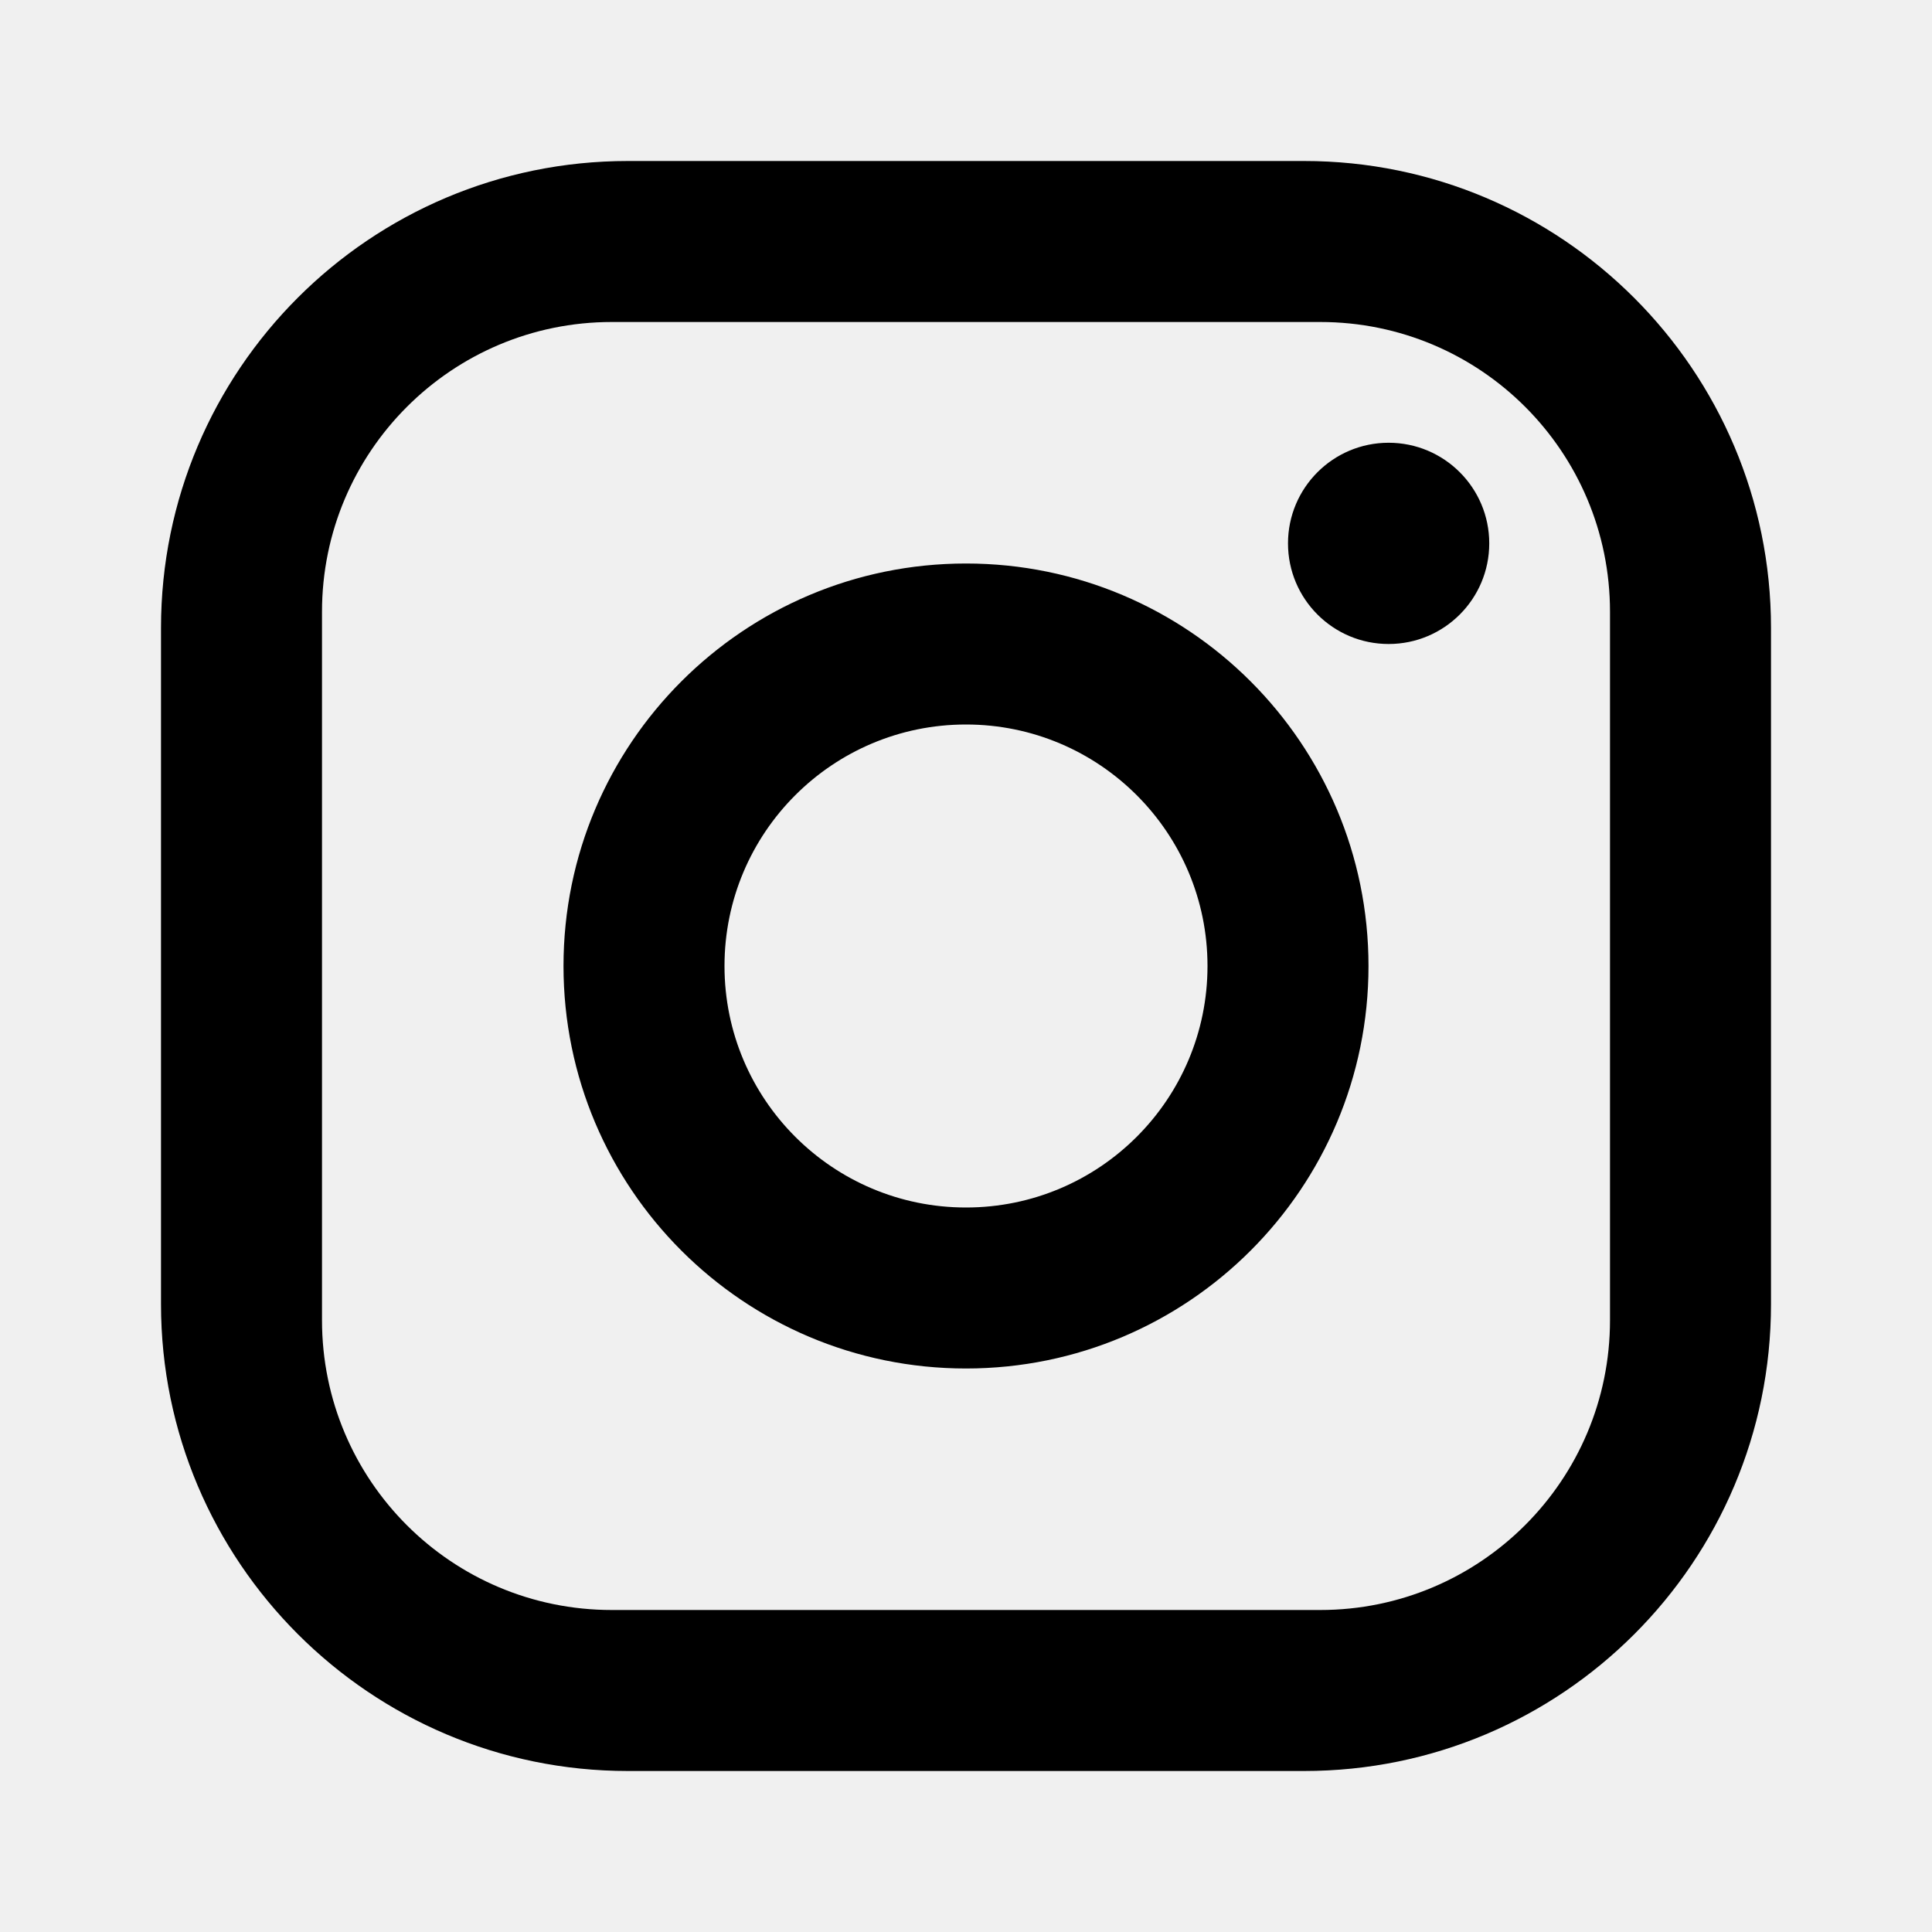
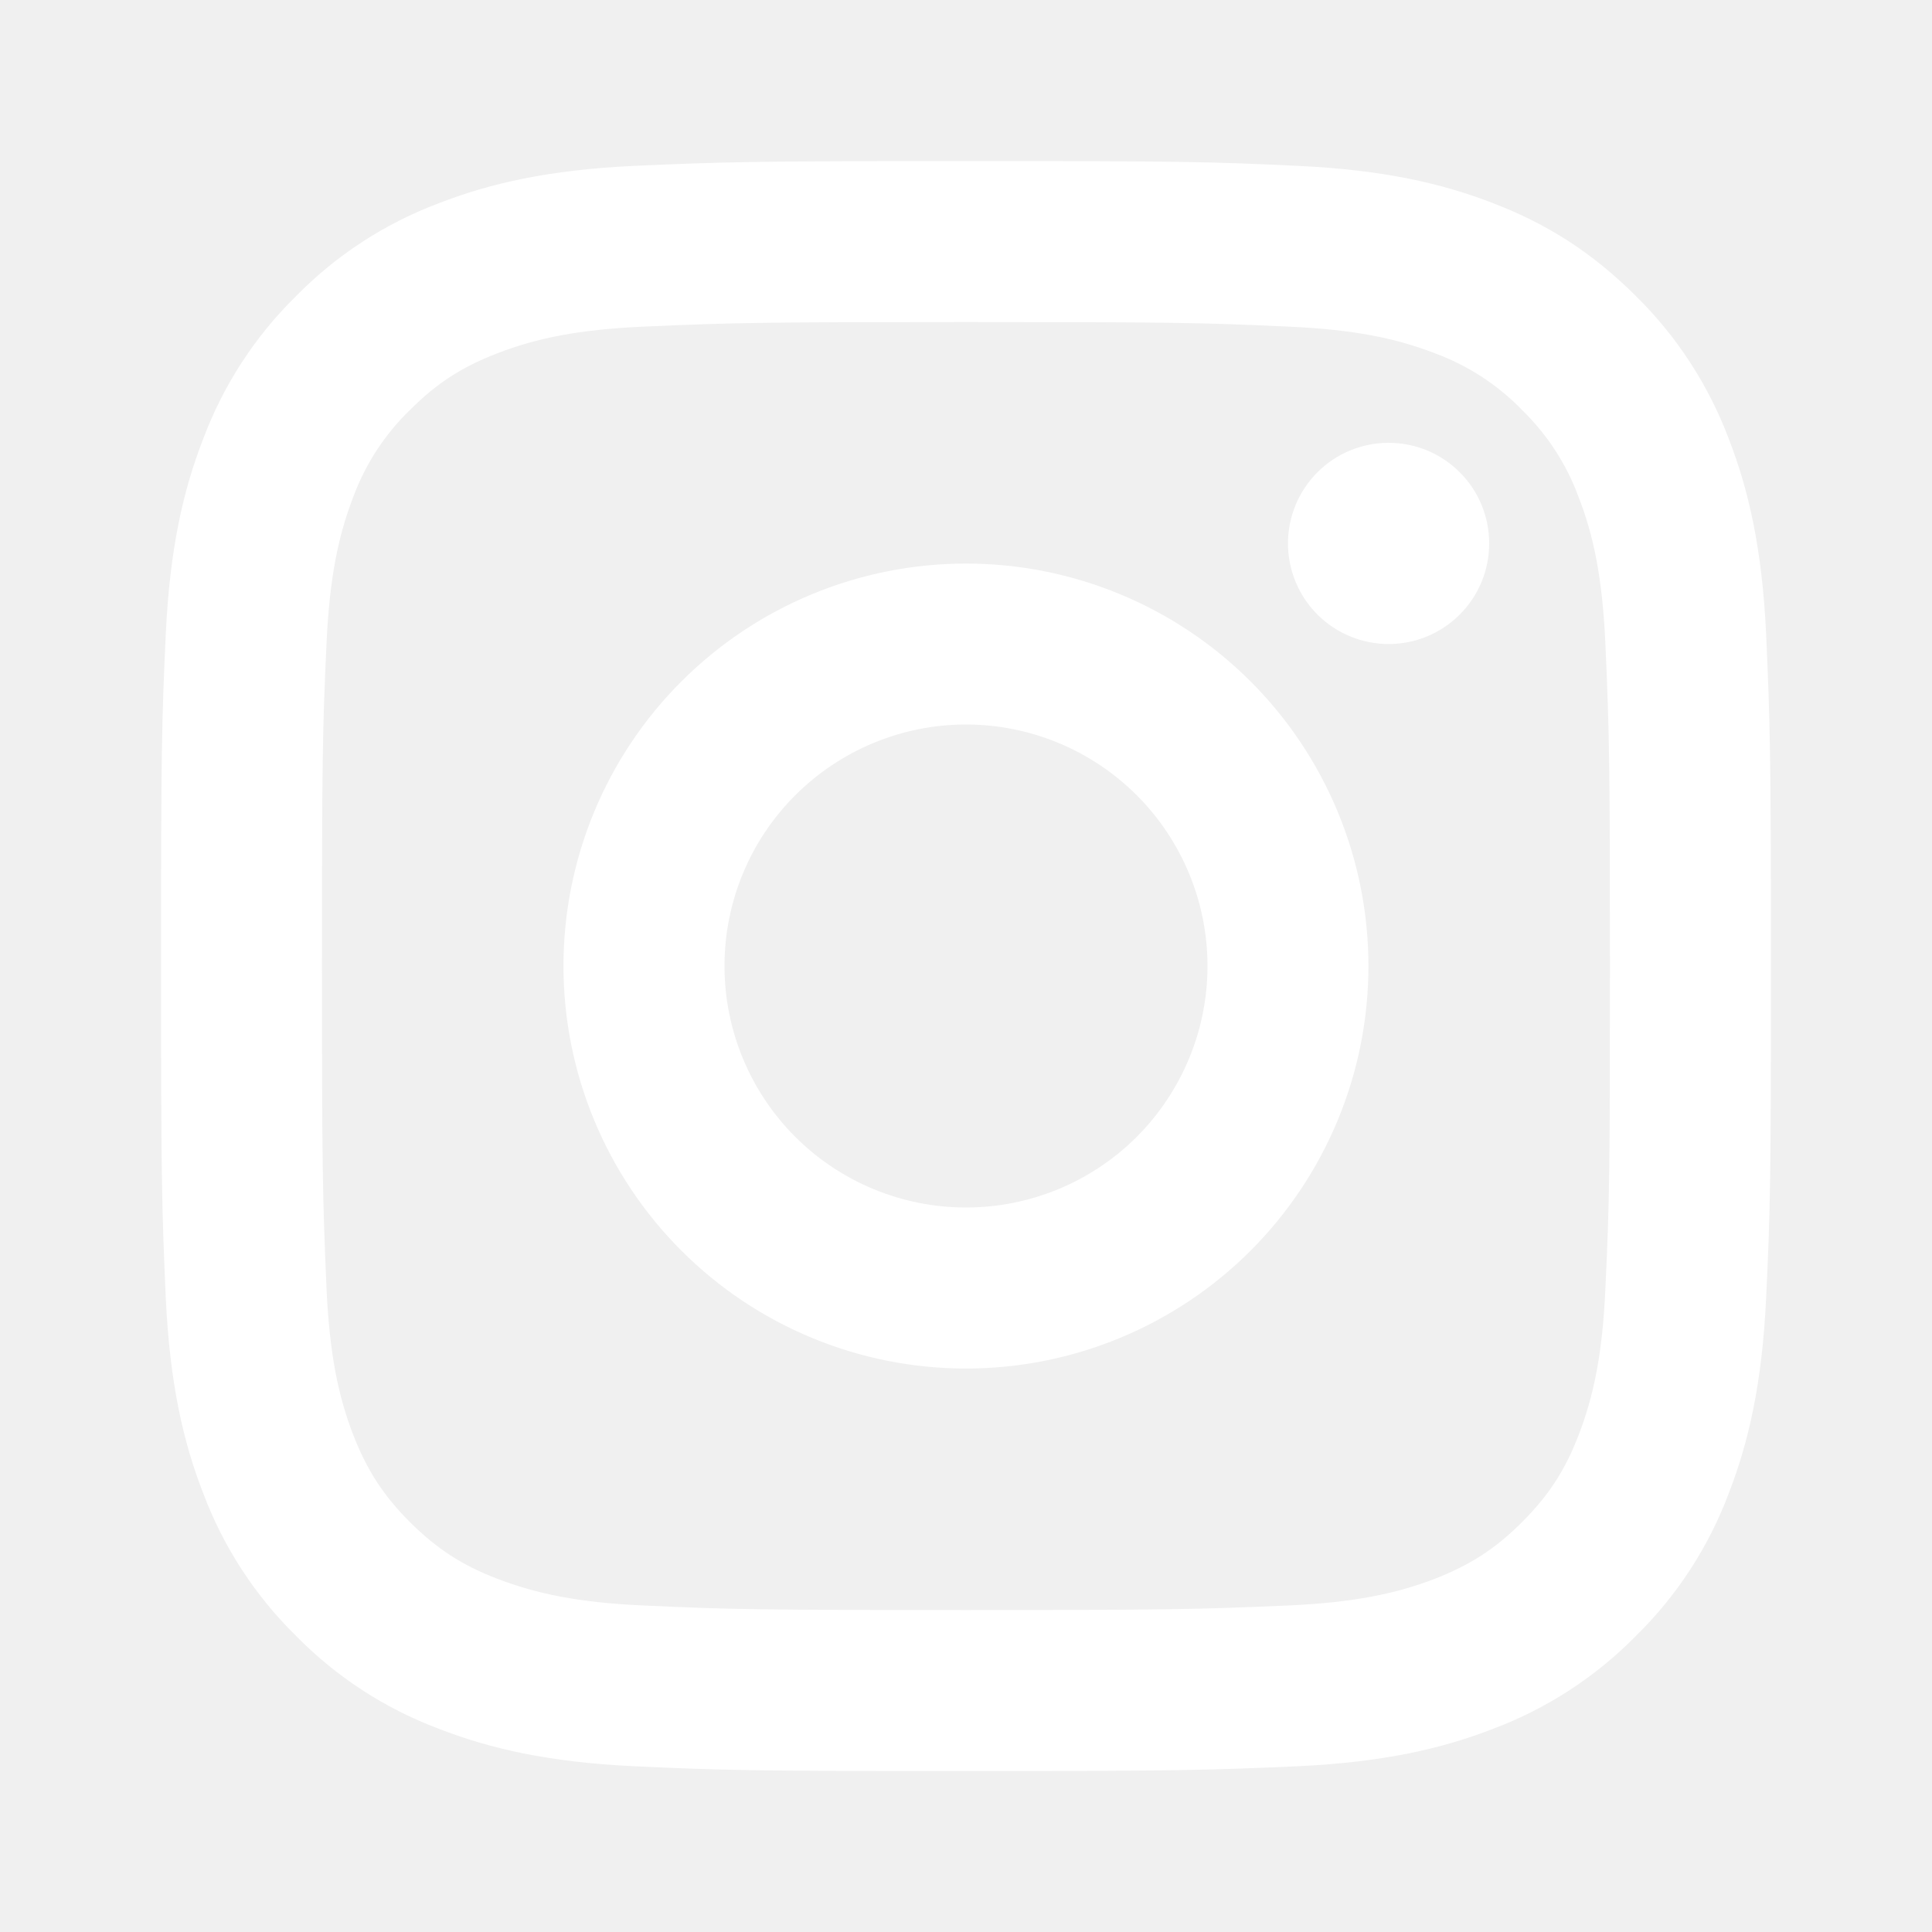
- <svg xmlns="http://www.w3.org/2000/svg" version="1.1" width="24" height="24" viewBox="0 0 24 24">
-   <path d="M7.8,2H16.2C19.4,2 22,4.6 22,7.8V16.2A5.8,5.8 0 0,1 16.2,22H7.8C4.6,22 2,19.4 2,16.2V7.8A5.8,5.8 0 0,1 7.8,2M7.6,4A3.6,3.6 0 0,0 4,7.6V16.4C4,18.39 5.61,20 7.6,20H16.4A3.6,3.6 0 0,0 20,16.4V7.6C20,5.61 18.39,4 16.4,4H7.6M17.25,5.5A1.25,1.25 0 0,1 18.5,6.75A1.25,1.25 0 0,1 17.25,8A1.25,1.25 0 0,1 16,6.75A1.25,1.25 0 0,1 17.25,5.5M12,7A5,5 0 0,1 17,12A5,5 0 0,1 12,17A5,5 0 0,1 7,12A5,5 0 0,1 12,7M12,9A3,3 0 0,0 9,12A3,3 0 0,0 12,15A3,3 0 0,0 15,12A3,3 0 0,0 12,9Z" />
+ <svg xmlns="http://www.w3.org/2000/svg" width="20" height="20" viewBox="0 0 20 20" fill="none">
+   <path d="M10 7.5C9.337 7.5 8.701 7.764 8.232 8.233C7.763 8.701 7.5 9.337 7.5 10C7.5 10.663 7.763 11.299 8.232 11.768C8.701 12.237 9.337 12.5 10 12.5C10.663 12.5 11.299 12.237 11.768 11.768C12.236 11.299 12.5 10.663 12.5 10C12.5 9.337 12.236 8.701 11.768 8.233C11.299 7.764 10.663 7.5 10 7.5ZM10 5.834C11.105 5.834 12.165 6.273 12.946 7.054C13.727 7.835 14.166 8.895 14.166 10C14.166 11.105 13.727 12.165 12.946 12.947C12.165 13.728 11.105 14.167 10 14.167C8.895 14.167 7.835 13.728 7.054 12.947C6.272 12.165 5.833 11.105 5.833 10C5.833 8.895 6.272 7.835 7.054 7.054C7.835 6.273 8.895 5.834 10 5.834ZM15.416 5.625C15.416 5.902 15.307 6.167 15.111 6.362C14.916 6.557 14.651 6.667 14.375 6.667C14.099 6.667 13.834 6.557 13.638 6.362C13.443 6.167 13.333 5.902 13.333 5.625C13.333 5.349 13.443 5.084 13.638 4.889C13.834 4.693 14.099 4.584 14.375 4.584C14.651 4.584 14.916 4.693 15.111 4.889C15.307 5.084 15.416 5.349 15.416 5.625ZM10 3.334C7.938 3.334 7.601 3.339 6.642 3.382C5.989 3.413 5.551 3.5 5.144 3.659C4.782 3.799 4.521 3.966 4.244 4.244C3.983 4.496 3.783 4.804 3.657 5.144C3.499 5.553 3.412 5.99 3.381 6.643C3.338 7.563 3.333 7.884 3.333 10C3.333 12.062 3.339 12.399 3.381 13.358C3.412 14.01 3.5 14.45 3.657 14.855C3.799 15.218 3.966 15.479 4.242 15.755C4.523 16.035 4.784 16.203 5.142 16.341C5.554 16.5 5.992 16.589 6.642 16.619C7.562 16.662 7.884 16.667 10 16.667C12.062 16.667 12.398 16.661 13.357 16.619C14.009 16.588 14.448 16.5 14.855 16.343C15.216 16.202 15.478 16.035 15.755 15.758C16.036 15.477 16.203 15.216 16.341 14.858C16.5 14.447 16.588 14.008 16.618 13.358C16.662 12.438 16.666 12.116 16.666 10C16.666 7.939 16.661 7.602 16.618 6.643C16.587 5.991 16.5 5.551 16.341 5.144C16.216 4.804 16.016 4.497 15.756 4.244C15.504 3.984 15.196 3.783 14.856 3.658C14.447 3.499 14.009 3.412 13.357 3.382C12.437 3.339 12.116 3.334 10 3.334ZM10 1.667C12.264 1.667 12.546 1.675 13.435 1.717C14.322 1.759 14.927 1.898 15.458 2.104C16.008 2.316 16.471 2.603 16.935 3.065C17.359 3.482 17.686 3.986 17.896 4.542C18.102 5.073 18.241 5.678 18.283 6.565C18.322 7.454 18.333 7.736 18.333 10C18.333 12.264 18.325 12.547 18.283 13.435C18.241 14.323 18.102 14.927 17.896 15.459C17.687 16.015 17.359 16.519 16.935 16.935C16.518 17.359 16.014 17.687 15.458 17.896C14.927 18.102 14.322 18.242 13.435 18.284C12.546 18.323 12.264 18.334 10 18.334C7.736 18.334 7.453 18.325 6.565 18.284C5.677 18.242 5.073 18.102 4.542 17.896C3.985 17.687 3.481 17.359 3.065 16.935C2.641 16.519 2.313 16.015 2.104 15.459C1.897 14.928 1.758 14.323 1.716 13.435C1.677 12.547 1.667 12.264 1.667 10C1.667 7.736 1.675 7.454 1.716 6.565C1.758 5.677 1.897 5.074 2.104 4.542C2.313 3.985 2.641 3.481 3.065 3.065C3.481 2.641 3.985 2.313 4.542 2.104C5.073 1.898 5.676 1.759 6.565 1.717C7.453 1.678 7.736 1.667 10 1.667Z" fill="white" />
</svg>
